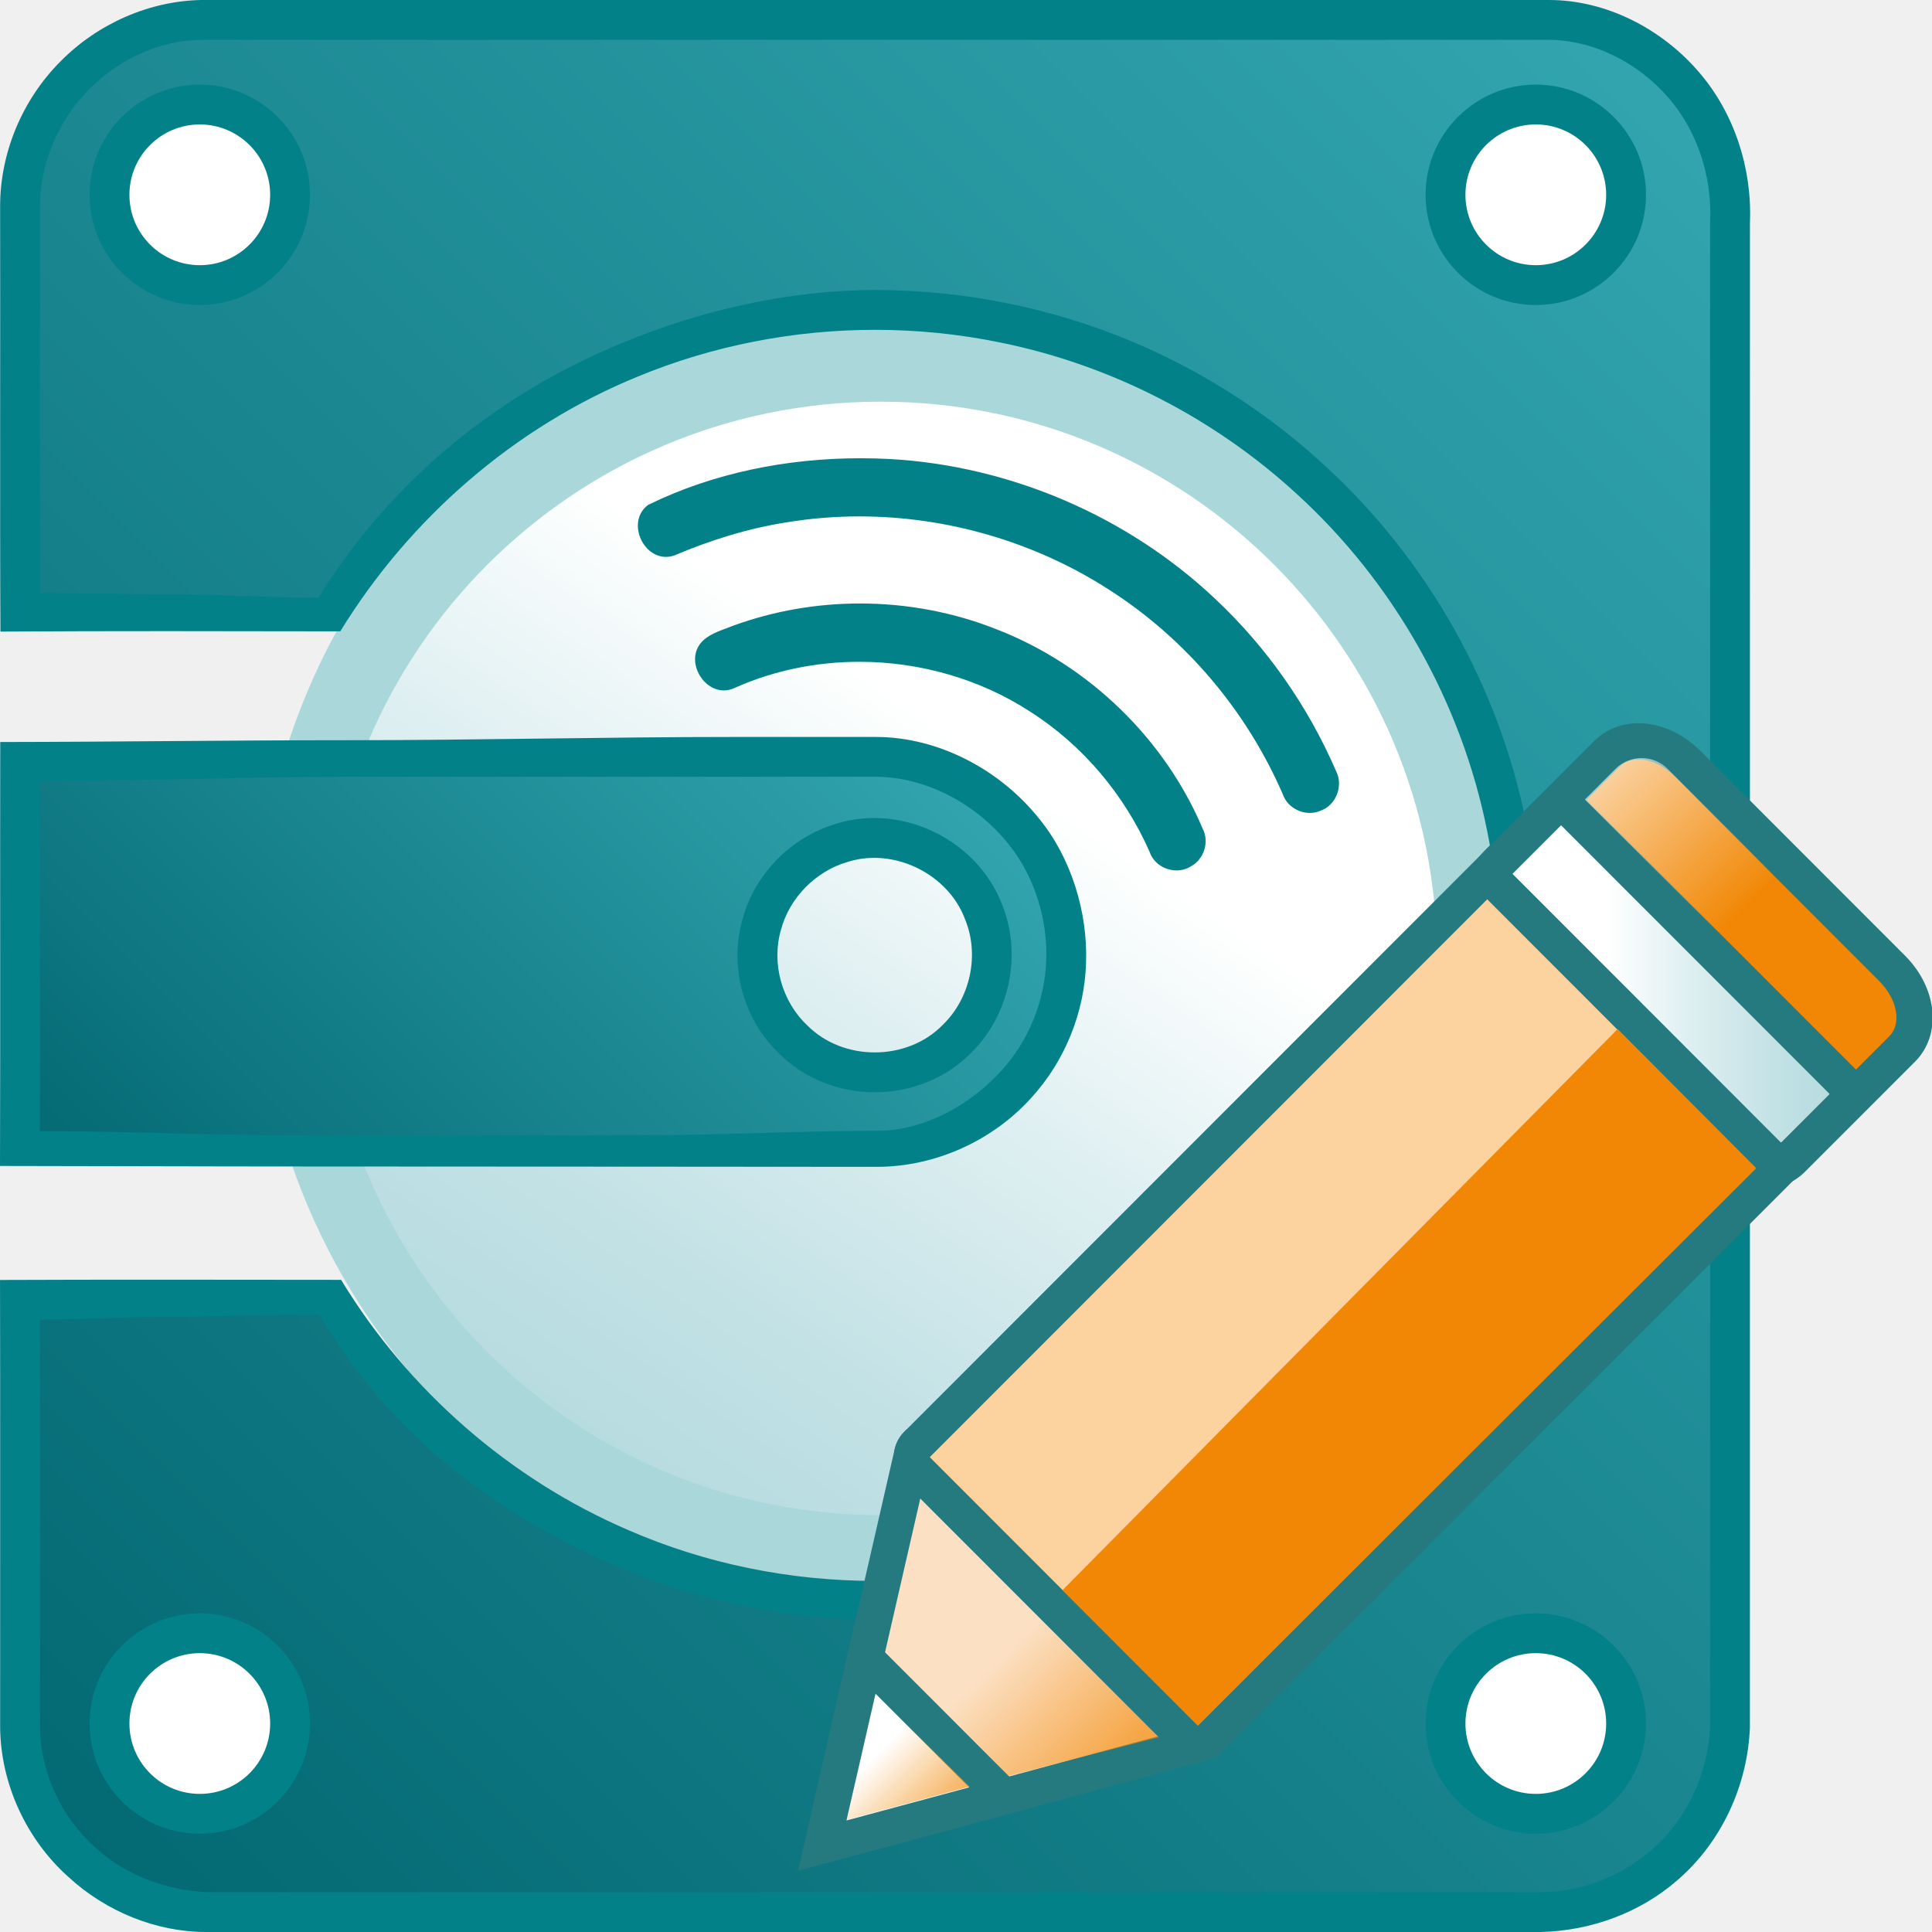
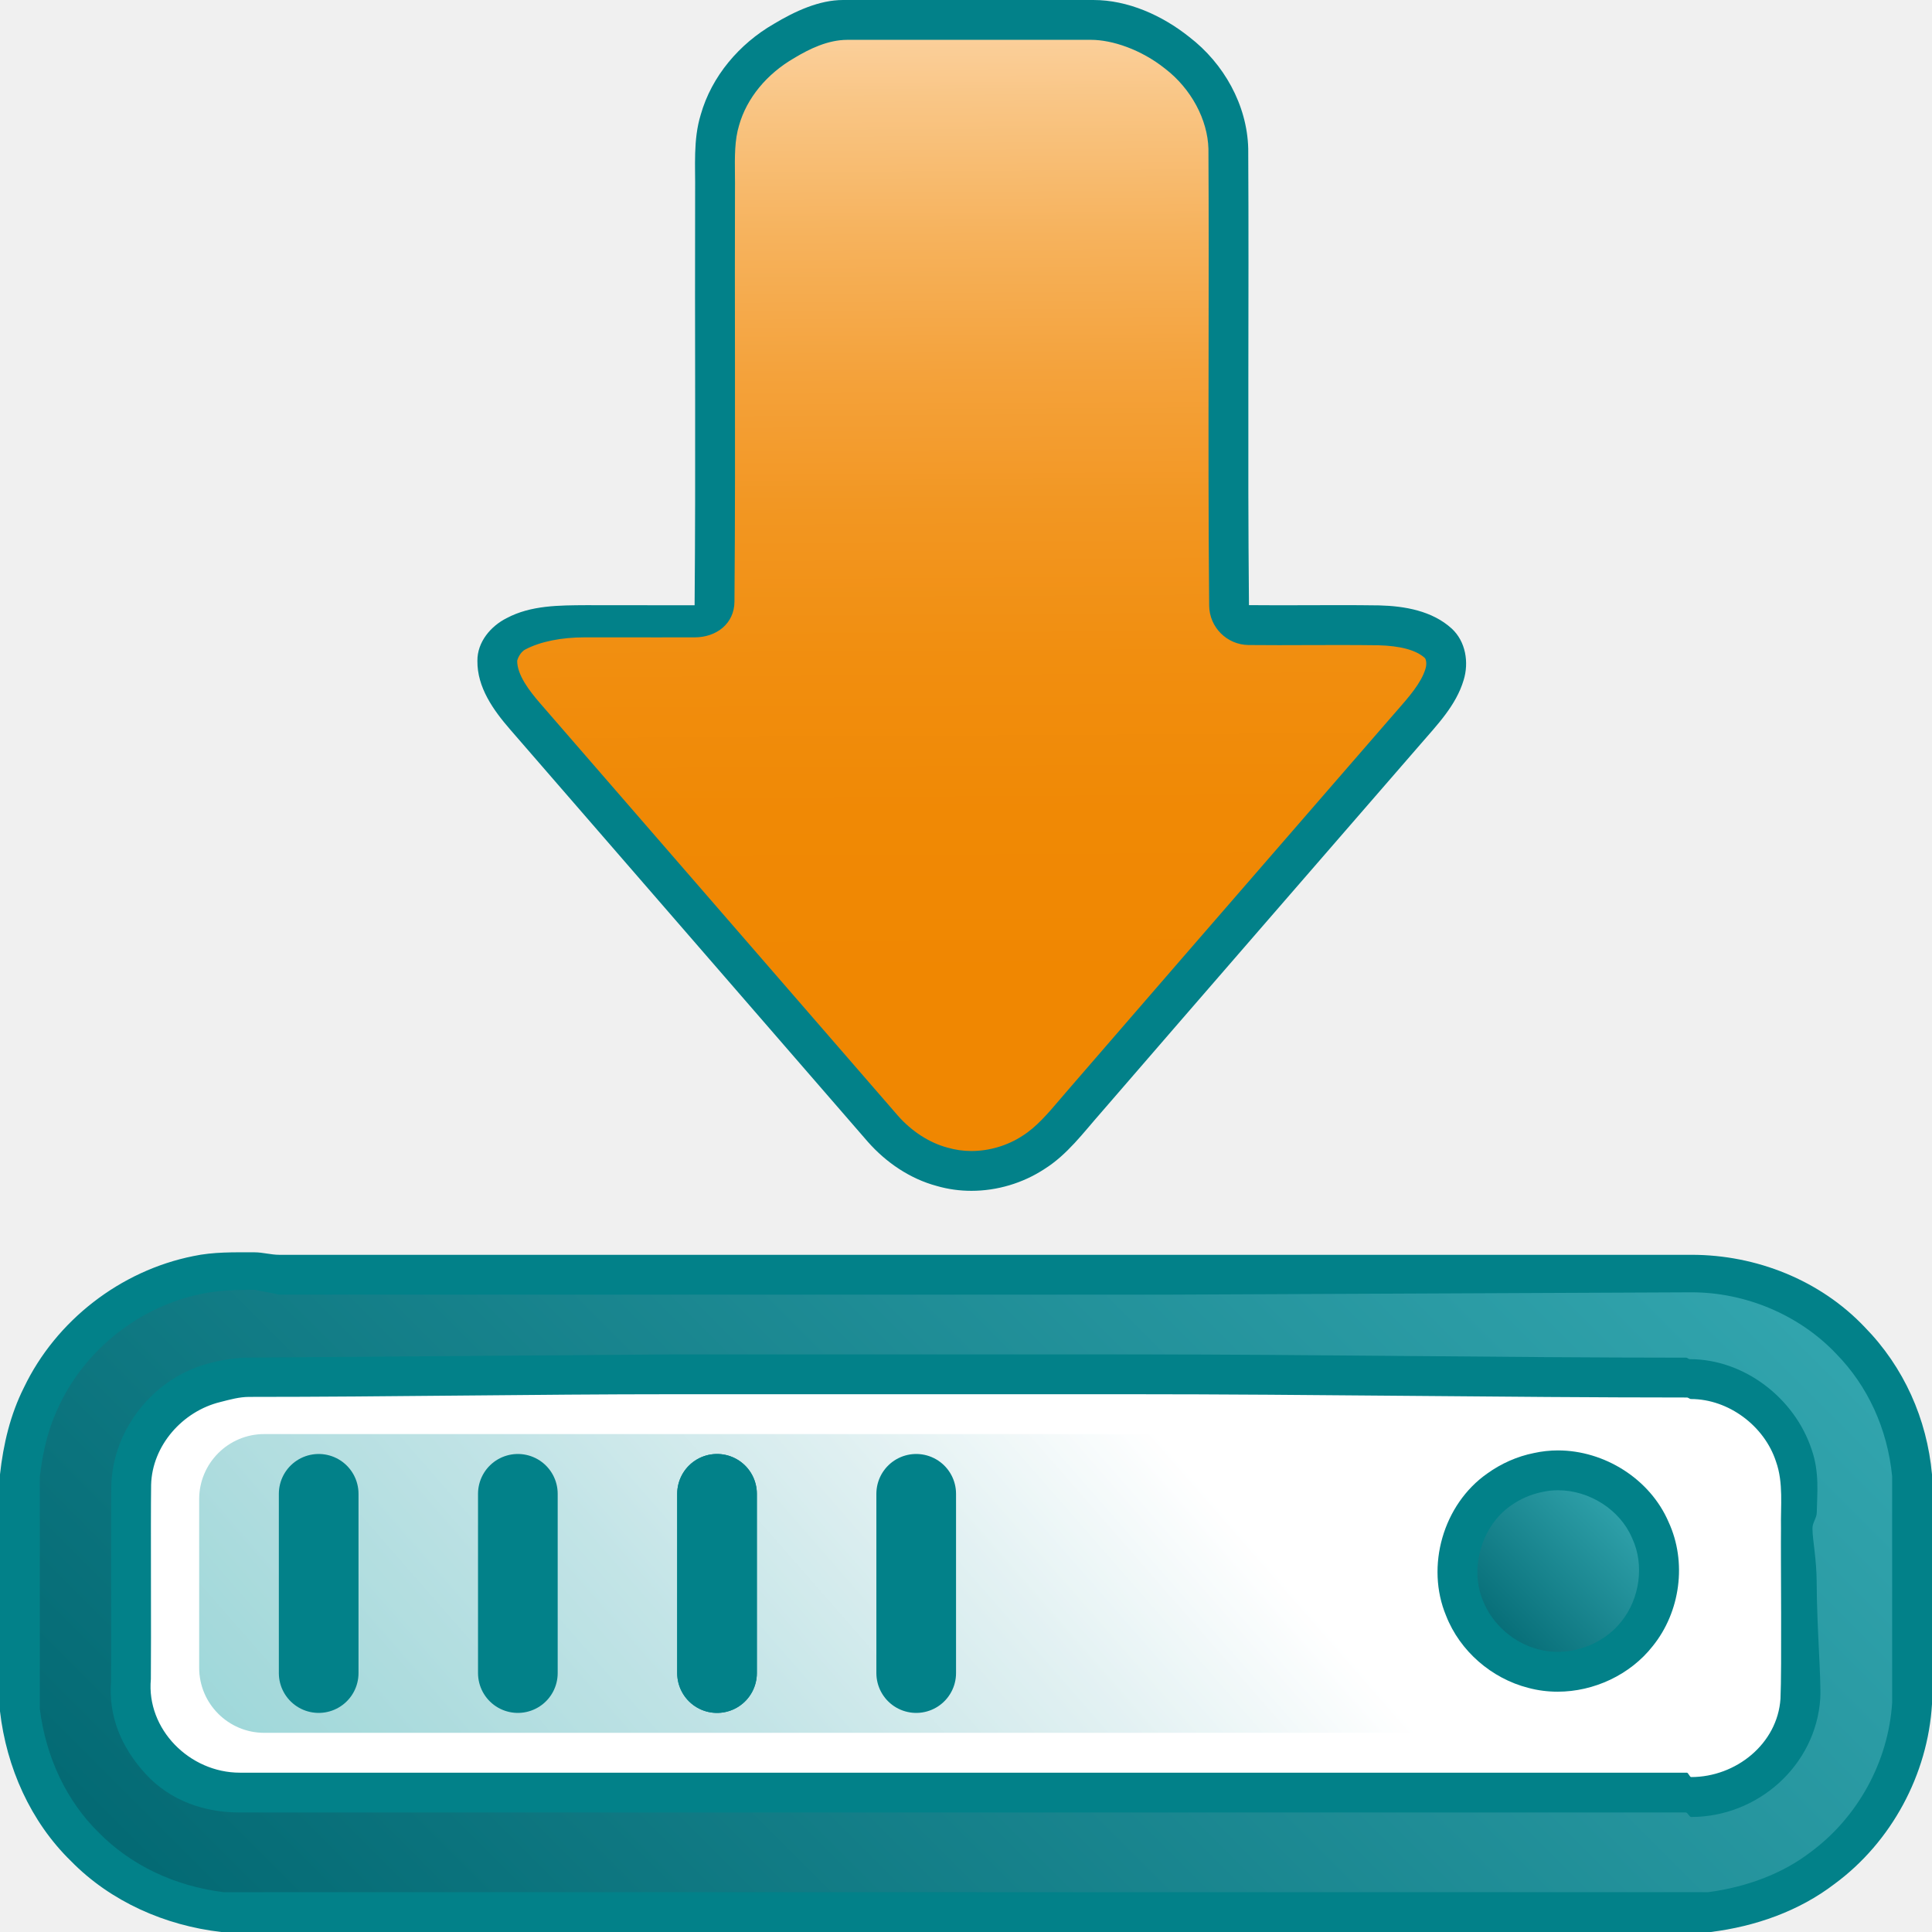
<svg xmlns="http://www.w3.org/2000/svg" version="1.1" x="0px" y="0px" viewBox="0 0 97 97" style="enable-background:new 0 0 97 97;" xml:space="preserve">
  <g id="Capa_1">
</g>
  <g id="Capa_2">
-     <g id="XMLID_8_">
-       <ellipse id="XMLID_113_" style="fill:#AAD8DA;" cx="45.967" cy="47.615" rx="33.132" ry="33.153" />
+     <path id="XMLID_2_" style="fill:#FFFFFF;" d="M93,86.333C93,90.015,90.015,93,86.333,93H10.667C6.985,93,4,90.015,4,86.333V72.667   C4,68.985,6.985,66,10.667,66h75.667C90.015,66,93,68.985,93,72.667V86.333z" />
+     <linearGradient id="XMLID_8_" gradientUnits="userSpaceOnUse" x1="57.612" y1="71.533" x2="-67.403" y2="180.839">
+       <stop offset="0" style="stop-color:#FFFFFF" />
+       <stop offset="0.064" style="stop-color:#D4EAEC" />
+       <stop offset="0.151" style="stop-color:#A1D5D9" />
+       <stop offset="0.243" style="stop-color:#78C6C9" />
+       <stop offset="0.337" style="stop-color:#4DBBBE" />
+       <stop offset="0.435" style="stop-color:#27B4B7" />
+       <stop offset="0.54" style="stop-color:#00B0B5" />
+       <stop offset="0.781" style="stop-color:#00AFB3" />
+     </linearGradient>
+     <path id="XMLID_26_" style="opacity:0.65;fill:url(#XMLID_8_);" d="M87,83.731C87,85.536,85.536,87,83.731,87H13.269   C11.464,87,10,85.536,10,83.731v-8.462C10,73.464,11.464,72,13.269,72h70.462C85.536,72,87,73.464,87,75.269V83.731z" />
+     <g id="XMLID_24_">
+       <linearGradient id="XMLID_9_" gradientUnits="userSpaceOnUse" x1="48.585" y1="1.397" x2="48.894" y2="49.377">
+         <stop offset="0" style="stop-color:#FBD19E" />
+         <stop offset="0.08" style="stop-color:#F9C584" />
+         <stop offset="0.219" style="stop-color:#F6B25C" />
+         <stop offset="0.362" style="stop-color:#F4A23B" />
+         <stop offset="0.509" style="stop-color:#F29621" />
+         <stop offset="0.661" style="stop-color:#F18E0F" />
+         <stop offset="0.82" style="stop-color:#F08905" />
+         <stop offset="1" style="stop-color:#F08701" />
+       </linearGradient>
+       <path id="XMLID_28_" style="fill:url(#XMLID_9_);" d="M48.771,58.789c-0.503,0-0.995-0.069-1.462-0.205    c-1.117-0.303-2.141-0.962-2.981-1.912L26.363,35.963c-0.695-0.803-1.405-1.761-1.393-2.772c-0.005-0.56,0.459-1.034,0.921-1.265    c0.99-0.525,2.231-0.533,3.432-0.542l5.552,0.005c0.549,0,0.995-0.442,1-0.992c0.035-4.174,0.03-8.349,0.024-12.523    c-0.003-2.737-0.007-5.474,0.001-8.21c0.004-0.281,0.001-0.575-0.002-0.87c-0.01-0.978-0.02-1.901,0.239-2.74    c0.46-1.628,1.629-3.074,3.214-3.987c0.92-0.553,1.982-0.824,3.085-1.067h12.402c1.681,0.194,3.149,0.762,4.252,1.643    c1.576,1.21,2.535,3.016,2.58,4.844c0.018,3.34,0.014,6.7,0.009,10.06c-0.007,4.21-0.013,8.564,0.028,12.848    c0.005,0.544,0.445,0.985,0.99,0.99c0.501,0.005,1.002,0.007,1.503,0.007l3.051-0.007c0.661,0,1.323,0.003,1.985,0.013    c1.372,0.036,2.35,0.331,2.976,0.902c0.429,0.394,0.469,1.064,0.318,1.553c-0.275,0.927-0.957,1.705-1.679,2.528l-5.206,5.998    c-3.712,4.278-7.424,8.555-11.128,12.838c-0.171,0.194-0.346,0.399-0.521,0.605c-0.668,0.787-1.299,1.53-2.09,2.026    C50.976,58.458,49.867,58.789,48.771,58.789z" />
+       <path id="XMLID_20_" style="fill:#028189;" d="M54.78,2c1.05,0,2.507,0.481,3.717,1.448c1.304,1.001,2.137,2.558,2.175,4.024    c0.018,3.343,0.013,6.745,0.008,10.036c-0.006,4.225-0.012,8.594,0.029,12.896c0.01,1.089,0.891,1.97,1.98,1.981    c0.503,0.005,1.007,0.007,1.51,0.007c0.51,0,1.02-0.002,1.53-0.004c0.505-0.002,1.011-0.003,1.516-0.003    c0.659,0,1.318,0.003,1.956,0.012c1.116,0.029,1.903,0.245,2.332,0.636c0.065,0.06,0.114,0.294,0.036,0.544    c-0.21,0.706-0.821,1.404-1.468,2.142l-0.316,0.362l-4.909,5.658c-3.708,4.272-7.416,8.545-11.102,12.809    c-0.181,0.205-0.359,0.415-0.538,0.625c-0.617,0.727-1.201,1.413-1.895,1.849c-0.754,0.495-1.667,0.767-2.57,0.767    c-0.409,0-0.807-0.056-1.221-0.176c-0.894-0.242-1.773-0.811-2.461-1.589c-3.365-3.881-6.731-7.76-10.098-11.64l-7.874-9.075    c-0.54-0.623-1.158-1.425-1.15-2.141c0.011-0.054,0.134-0.423,0.414-0.563C27.134,32.207,28.201,32,29.331,32h0.085l3.639,0.001    L34.873,32c0.001,0,0.001,0,0.002,0c1.098,0,1.991-0.69,2-1.788c0.035-4.182,0.03-8.333,0.025-12.441    c-0.003-2.734-0.007-5.419,0.001-8.13c0.004-0.301,0.001-0.579-0.002-0.882c-0.009-0.897-0.018-1.733,0.208-2.467    c0.383-1.357,1.384-2.58,2.775-3.382C40.633,2.458,41.566,2,42.546,2H55 M54.895,0H42.327c-1.199,0-2.414,0.563-3.476,1.201    c-1.729,0.997-3.123,2.625-3.67,4.559C34.793,7.024,34.919,8.36,34.9,9.661c-0.02,6.909,0.033,13.82-0.026,20.728    c-1.818-0.002-3.637-0.002-5.455-0.005c-1.341,0.009-2.76,0.002-3.975,0.647c-0.81,0.405-1.484,1.207-1.475,2.147    c-0.016,1.333,0.802,2.476,1.637,3.44c5.991,6.907,11.983,13.809,17.972,20.716c0.916,1.035,2.107,1.847,3.45,2.209    c0.567,0.165,1.155,0.245,1.743,0.245c1.292,0,2.585-0.385,3.667-1.095c1.148-0.72,1.955-1.825,2.836-2.824    c5.331-6.167,10.68-12.319,16.022-18.479c0.85-0.986,1.809-1.967,2.189-3.245c0.274-0.888,0.104-1.94-0.599-2.587    c-0.976-0.89-2.357-1.13-3.635-1.163c-0.669-0.01-1.338-0.013-2.007-0.013c-1.016,0-2.031,0.007-3.047,0.007    c-0.497,0-0.994-0.002-1.49-0.007c-0.073-7.64,0.004-15.283-0.037-22.923c-0.055-2.193-1.23-4.275-2.957-5.6    C58.344,0.766,56.624,0,54.895,0L54.895,0z" />
    </g>
-     <g id="XMLID_54_">
-       <g id="XMLID_3_">
-         <linearGradient id="XMLID_22_" gradientUnits="userSpaceOnUse" x1="-35.524" y1="77.687" x2="3.996" y2="38.167" gradientTransform="matrix(0.9827 -0.1851 0.1851 0.9827 48.9888 -11.7261)">
-           <stop offset="0" style="stop-color:#B7DCE0" />
-           <stop offset="0.161" style="stop-color:#C2E1E5" />
-           <stop offset="0.442" style="stop-color:#DEEFF1" />
-           <stop offset="0.704" style="stop-color:#FFFFFF" />
-         </linearGradient>
-         <ellipse id="XMLID_114_" style="fill:url(#XMLID_22_);" cx="44.218" cy="48.118" rx="27.933" ry="27.951" />
-       </g>
-     </g>
-     <g id="XMLID_9_">
-       <g id="XMLID_7_">
-         <linearGradient id="XMLID_23_" gradientUnits="userSpaceOnUse" x1="1.508" y1="90.918" x2="86.365" y2="6.061">
+     <g id="XMLID_41_">
+       <g id="XMLID_55_">
+         <linearGradient id="XMLID_10_" gradientUnits="userSpaceOnUse" x1="19.962" y1="108.425" x2="77.044" y2="51.342">
          <stop offset="0" style="stop-color:#036973" />
          <stop offset="1" style="stop-color:#32A5AE" />
        </linearGradient>
-         <path id="XMLID_75_" style="fill:url(#XMLID_23_);" d="M10.355,95.999c-2.33-0.093-4.62-1.002-6.239-2.494     C2.188,91.786,1,89.253,1,86.718v-7.846c0-4.734,0.008-9.932,0-13.613c2.286-0.007,4.574-0.01,6.86-0.01l8.707,0.007     c3.479,5.513,8.644,9.936,14.6,12.49c3.946,1.717,8.363,2.626,12.765,2.626c2.333,0,4.662-0.251,6.92-0.746     c5.189-1.125,10.075-3.563,14.126-7.049c4.351-3.72,7.642-8.539,9.513-13.933c1.92-5.483,2.32-11.405,1.156-17.122     c-1.328-6.654-4.816-12.842-9.82-17.421c-4.327-3.993-9.649-6.72-15.389-7.883c-2.12-0.438-4.307-0.66-6.498-0.66     c-4.214,0-8.47,0.838-12.306,2.424c-6.122,2.504-11.467,7.008-15.104,12.714c0,0-5.625-0.01-8.158-0.01     c-2.453,0-4.904,0.004-7.356,0.017c-0.013-3.286-0.011-7.582-0.009-11.68c0.002-3.19,0.003-6.261-0.002-8.643     C0.999,7.933,2.001,5.527,3.755,3.78C5.47,2.043,7.807,1.032,10.171,1l67.602,0.002c2.524,0.057,5.064,1.282,6.772,3.279     c1.577,1.83,2.491,4.329,2.385,6.859C86.927,22.755,87,36.805,87,50.743v35.992c0,2.62-1.399,5.211-3.349,6.893     C82,95.081,79.662,96,77.355,96H32.697L10.355,95.999z" />
-         <path id="XMLID_70_" style="fill:#028189;" d="M10,2h25.154h13.608H62.37h15.359c2.267,0,4.531,1.146,6.063,2.936     c1.411,1.637,2.165,3.883,2.07,6.162c-0.001,0.028-0.002,0.056-0.002,0.084c-0.002,11.08-0.001,24.429-0.001,37.778     c0,13.332,0.001,26.664-0.001,37.736c-0.102,2.373-1.195,4.68-2.945,6.188C81.441,94.177,79.407,95,77.38,95H55.038H32.697     l-22.3-0.001c-2.122-0.092-4.161-0.904-5.624-2.251c-1.709-1.524-2.743-3.781-2.765-6.021c-0.001-2.123-0.001-4.921,0-7.899     c0.001-4.308,0.003-8.995-0.002-12.571c1.99-0.005,3.981-0.134,5.971-0.134c2.423,0,4.845-0.122,7.268-0.122h0.777     c3.58,6,8.78,9.976,14.741,12.534c4.076,1.773,8.63,2.775,13.169,2.775c2.405,0,4.805-0.227,7.129-0.736     c5.353-1.161,10.39-3.658,14.564-7.249c4.487-3.836,7.879-8.796,9.808-14.354c1.98-5.655,2.393-11.756,1.195-17.643     c-1.37-6.864-4.966-13.242-10.121-17.959c-4.465-4.119-9.953-6.93-15.864-8.128c-2.19-0.452-4.445-0.68-6.703-0.68     c-4.345,0-8.732,1.017-12.681,2.649C25.111,19.724,19.726,24,15.988,30h-0.17c-2.483,0-4.967-0.161-7.45-0.161     c-2.119,0-4.237-0.073-6.355-0.063c-0.009-3.129-0.007-7.013-0.005-10.754c0.002-3.177,0.003-6.251-0.002-8.625     C2,8.246,2.917,6.035,4.473,4.487C5.996,2.944,8.072,2,10.172,2 M10.158-0.001C7.507,0.035,4.908,1.189,3.05,3.071     C1.129,4.984-0.002,7.67,0.006,10.383C0.02,16.147-0.01,25.946,0.022,31.71c2.782-0.018,5.564-0.023,8.347-0.023     c2.905,0,5.81,0.006,8.715,0.011c3.486-5.683,8.756-10.263,14.932-12.79c3.771-1.559,7.847-2.348,11.924-2.348     c2.114,0,4.228,0.212,6.299,0.64c5.543,1.124,10.754,3.804,14.912,7.641c4.844,4.433,8.229,10.437,9.515,16.882     c1.119,5.499,0.734,11.297-1.121,16.595c-1.809,5.212-5.03,9.92-9.22,13.503c-3.907,3.361-8.654,5.738-13.688,6.83     c-2.201,0.482-4.453,0.722-6.705,0.722c-4.24,0-8.48-0.851-12.371-2.545c-5.959-2.557-11.071-7.024-14.436-12.571     c-3.05-0.003-6.099-0.008-9.149-0.008c-2.658,0-5.317,0.003-7.975,0.014c0.016,5.808,0.002,16.659,0.006,22.465     c0.028,2.84,1.318,5.627,3.434,7.513C5.313,95.966,7.828,97,10.355,97c7.448,0,14.894,0,22.342,0     c14.894,0,29.79-0.001,44.683-0.001c2.489-0.062,4.974-0.962,6.853-2.615c2.202-1.898,3.512-4.752,3.624-7.649     c0.004-22.159-0.002-53.395,0.002-75.554c0.114-2.713-0.774-5.488-2.553-7.552C83.441,1.45,80.649,0,77.773,0     C72.638,0,67.505,0,62.37,0c-9.072,0-18.143,0-27.215,0C26.824,0,18.489,0.001,10.158-0.001L10.158-0.001z" />
-       </g>
-       <g id="XMLID_10_">
-         <g id="XMLID_11_">
-           <linearGradient id="XMLID_24_" gradientUnits="userSpaceOnUse" x1="7.871" y1="64.449" x2="41.035" y2="31.285">
-             <stop offset="0" style="stop-color:#036973" />
-             <stop offset="1" style="stop-color:#32A5AE" />
-           </linearGradient>
-           <path id="XMLID_129_" style="fill:url(#XMLID_24_);" d="M1.003,57.581c0.009-3.537,0.007-7.075,0.006-10.612      c-0.001-2.877-0.003-5.921,0.001-8.798C6.478,38.166,26.921,38,26.921,38s16.95,0,16.951,0c2.92,0,5.759,1.525,7.509,3.714      c1.452,1.766,2.232,4.189,2.148,6.514c-0.069,2.239-0.969,4.505-2.469,6.152c-1.767,1.975-4.382,3.176-7.002,3.188      C44.058,57.567,5.712,57.585,1.003,57.581z M43.89,42.07c-0.566,0-1.12,0.085-1.647,0.254c-1.912,0.558-3.493,2.176-4.003,4.115      c-0.577,1.995,0.064,4.32,1.601,5.764c1.012,1.029,2.509,1.636,4.079,1.636h0c1.595,0,3.107-0.622,4.151-1.707      c1.639-1.592,2.188-4.211,1.311-6.345C48.581,43.613,46.317,42.07,43.89,42.07z" />
-           <path id="XMLID_124_" style="fill:#028189;" d="M17,39h10.168h9.799h6.923h0.08c2.524,0,5.065,1.381,6.647,3.36      c1.29,1.569,1.987,3.748,1.911,5.843c-0.061,1.999-0.866,4.031-2.22,5.517c-1.575,1.76-3.914,3.045-6.248,3.055      C40.07,56.772,36.076,57,32.085,57h-8.48h-8.479c-4.374,0-8.747-0.208-13.121-0.211c0.006-3.212,0.005-6.528,0.003-9.74      c-0.001-2.537-0.002-5.29,0-7.827C7.129,39.218,12.249,39,17.369,39 M41.963,41.364c-2.256,0.668-4.095,2.558-4.678,4.774      c-0.693,2.393,0.03,5.045,1.842,6.767c1.225,1.229,2.97,1.934,4.792,1.934c1.854,0,3.619-0.725,4.849-1.99      c1.921-1.887,2.557-4.923,1.552-7.409c-0.967-2.575-3.606-4.369-6.431-4.369C43.229,41.071,42.581,41.169,41.963,41.364       M17.369,37.164c-5.786,0-11.572,0.084-17.357,0.09C-0.002,44.334,0.022,51.457,0,58.539c5.042,0.005,10.084,0.027,15.126,0.027      c5.654,0,11.306,0.009,16.959,0.009c3.991,0,7.983,0.006,11.974,0.009c2.918-0.012,5.796-1.317,7.74-3.49      c1.669-1.832,2.653-4.27,2.728-6.747c0.092-2.545-0.746-5.286-2.365-7.256C50.203,38.638,47.105,37,43.97,37      c-0.033,0-0.067,0-0.101,0c-2.301,0-4.601,0-6.902,0C30.435,37,23.902,37.164,17.369,37.164L17.369,37.164z M43.919,52.839      c-1.249,0-2.499-0.455-3.394-1.365c-1.268-1.192-1.803-3.106-1.318-4.78c0.425-1.615,1.741-2.95,3.341-3.417      c0.438-0.14,0.891-0.206,1.342-0.206c1.949,0,3.881,1.234,4.567,3.096c0.728,1.77,0.263,3.94-1.107,5.271      C46.452,52.372,45.186,52.839,43.919,52.839L43.919,52.839z" />
-         </g>
+         <path id="XMLID_54_" style="fill:url(#XMLID_10_);" d="M11.167,96c-2.698-0.321-5.141-1.477-6.886-3.257     C2.48,90.988,1.322,88.552,1,85.861v-11.78c0.178-1.579,0.537-2.889,1.097-4.001c1.483-3.097,4.47-5.426,7.804-6.094     c0.892-0.191,1.794-0.23,2.879-0.23l1.237,0.006l70.867,0.002c2.995,0,5.975,1.285,8.014,3.437     c1.766,1.802,2.865,4.254,3.107,6.916L96,85.556c-0.192,3.2-1.868,6.297-4.48,8.223c-1.535,1.176-3.497,1.939-5.691,2.222H11.167     z M84.906,90.226c2.792,0,5.304-2.218,5.485-4.973c0.048-1.025,0.037-3.662,0.029-5.824c-0.005-1.169-0.009-2.165-0.003-2.695     c-0.006-0.293,0-0.543,0.005-0.808c0.017-0.88,0.035-1.87-0.313-2.847c-0.704-2.17-2.9-3.761-5.213-3.761     c-0.086,0-0.171,0.004-0.257,0.008l-72.135-0.003c-0.51,0-1.088,0-1.688,0.154c-2.382,0.581-4.166,2.748-4.23,5.151     c-0.014,1.046-0.012,3.186-0.009,5.269c0.002,1.87,0.005,3.693-0.005,4.619c-0.132,1.4,0.402,2.702,1.471,3.873     C9.107,89.552,10.564,90,12.043,90h72.625C84.748,90,84.827,90.226,84.906,90.226z" />
+         <path id="XMLID_49_" style="fill:#028189;" d="M12.78,64.756l0.642,0.122L14.017,65h16.148h14.259h14.259l26.245-0.117     c2.681,0,5.388,1.109,7.265,3.09c1.574,1.607,2.569,3.748,2.806,6.147v11.374c-0.192,2.947-1.713,5.74-4.104,7.502     c-1.366,1.047-3.139,1.738-5.134,2.005H11.228c-2.45-0.304-4.66-1.352-6.265-2.989C3.354,90.444,2.305,88.242,2,85.801V74.138     c0.167-1.434,0.491-2.616,1.007-3.643c1.341-2.802,4.058-4.92,7.117-5.534C10.916,64.791,11.758,64.756,12.78,64.756      M84.645,68.165C75.335,68.162,66.02,68,56.709,68H45.286H33.864l-21.358,0.161c-0.542,0-1.216,0.081-1.913,0.261     c-2.823,0.687-4.928,3.292-5.005,6.165c-0.014,1.047-0.011,3.223-0.009,5.309c0.002,1.811,0.005,3.587-0.004,4.527     c-0.133,1.732,0.495,3.28,1.731,4.634C8.557,90.428,10.284,91,12.043,91h0.076h24.191h24.191h24.143     c0.087,0,0.175,0.225,0.262,0.225c3.356,0,6.263-2.589,6.484-5.946c0.048-1.028-0.171-3.554-0.18-5.832     C91.207,78.276,91,77.303,91,76.772c0-0.021,0-0.042,0-0.063c0-0.249,0.209-0.501,0.214-0.753     c0.018-0.957,0.143-2.042-0.257-3.179c-0.852-2.584-3.387-4.537-6.111-4.537C84.762,68.24,84.73,68.161,84.645,68.165      M12.78,62.875c-1.032,0-2.064-0.027-3.076,0.19c-3.658,0.733-6.892,3.236-8.501,6.596C0.515,71.029,0.167,72.509,0,74.025V85.92     c0.324,2.808,1.527,5.535,3.567,7.523C5.56,95.477,8.294,96.677,11.11,97H85.89c2.232-0.278,4.426-1.041,6.222-2.417     c2.855-2.103,4.678-5.494,4.888-9.027V74.025c-0.254-2.786-1.41-5.385-3.378-7.394C91.391,64.276,88.181,63,84.929,63     c-0.015,0-0.031,0-0.046,0c-8.734,0-17.465,0-26.199,0c-9.506,0-19.013,0-28.518,0c-5.382,0-10.766,0-16.148,0     C13.606,63,13.193,62.875,12.78,62.875L12.78,62.875z M84.691,70.165c0.069-0.004,0.138,0.076,0.207,0.076     c1.885,0,3.689,1.349,4.27,3.141c0.381,1.068,0.227,2.237,0.25,3.348c-0.017,1.516,0.045,7.043-0.025,8.557     c-0.149,2.259-2.231,3.934-4.486,3.934c-0.071,0-0.143-0.22-0.214-0.22c-8.065,0-16.127,0-24.191,0c-16.127,0-32.256,0-48.383,0     c-0.026,0-0.051,0-0.076,0c-2.527,0-4.699-2.185-4.469-4.694c0.021-1.956-0.013-7.804,0.013-9.762     c0.053-1.967,1.576-3.691,3.478-4.154c0.47-0.121,0.959-0.257,1.44-0.257C19.625,70.134,26.744,70,33.864,70     c7.616,0,15.229,0,22.845,0C66.035,70,75.365,70.162,84.691,70.165L84.691,70.165z" />
      </g>
    </g>
-     <g id="XMLID_31_">
-       <g id="XMLID_66_">
-         <path id="XMLID_83_" style="fill:#F18704;" d="M88.417,58.805c-0.854,0-1.75-0.407-2.46-1.118l-10.288-10.29     c-1.267-1.274-1.486-3.042-0.501-4.028l5.527-5.532c0.397-0.397,0.954-0.616,1.566-0.616c0.854,0,1.752,0.408,2.462,1.118     L95.01,48.629c1.266,1.271,1.484,3.041,0.5,4.028l-5.527,5.53C89.586,58.585,89.029,58.805,88.417,58.805z" />
-         <path id="XMLID_53_" style="fill:#257A80;" d="M82.261,38.13c0.585,0,1.265,0.297,1.819,0.851l10.286,10.292     c0.895,0.898,1.118,2.123,0.5,2.743l-5.527,5.53c-0.236,0.237-0.561,0.351-0.922,0.351c-0.584,0-1.263-0.297-1.816-0.851     L76.313,46.753c-0.895-0.899-1.119-2.124-0.501-2.742l5.527-5.532C81.575,38.243,81.9,38.13,82.261,38.13 M82.261,36.311     L82.261,36.311c-0.856,0-1.64,0.314-2.209,0.883l-5.527,5.532c-1.345,1.346-1.126,3.679,0.499,5.311l10.29,10.293     c0.877,0.879,2.009,1.384,3.102,1.384c0.856,0,1.641-0.315,2.21-0.886l5.525-5.527c1.346-1.349,1.127-3.682-0.498-5.312     L85.367,37.695C84.487,36.815,83.355,36.311,82.261,36.311L82.261,36.311z" />
-       </g>
-       <g id="XMLID_61_">
-         <path id="XMLID_50_" style="fill:#FCE0C3;" d="M42.5,92.302c-0.23,0-0.456-0.089-0.626-0.253     c-0.229-0.22-0.325-0.543-0.254-0.853l4.181-18.239c0.074-0.32,0.315-0.575,0.631-0.666c0.083-0.023,0.166-0.035,0.25-0.035     c0.236,0,0.467,0.093,0.639,0.265l13.46,13.471c0.228,0.229,0.317,0.561,0.233,0.872c-0.083,0.311-0.325,0.555-0.637,0.639     l-17.641,4.769C42.658,92.291,42.579,92.302,42.5,92.302z" />
-         <path id="XMLID_45_" style="fill:#257A80;" d="M46.681,73.159L60.142,86.63L42.5,91.399L46.681,73.159 M46.681,71.353     c-0.166,0-0.334,0.023-0.499,0.07c-0.632,0.182-1.115,0.692-1.262,1.332l-4.181,18.24c-0.142,0.618,0.051,1.265,0.508,1.705     c0.341,0.328,0.791,0.505,1.252,0.505c0.157,0,0.316-0.021,0.471-0.063l17.642-4.769c0.622-0.168,1.107-0.655,1.274-1.278     c0.166-0.623-0.012-1.287-0.467-1.742L47.959,71.882C47.615,71.538,47.153,71.353,46.681,71.353L46.681,71.353z" />
-       </g>
-       <linearGradient id="XMLID_25_" gradientUnits="userSpaceOnUse" x1="56.359" y1="90.168" x2="49.901" y2="83.571">
-         <stop offset="0.168" style="stop-color:#F18704;stop-opacity:0.65" />
-         <stop offset="1" style="stop-color:#F18704;stop-opacity:0" />
+     <g id="XMLID_21_">
+       <linearGradient id="XMLID_11_" gradientUnits="userSpaceOnUse" x1="74.657" y1="82.449" x2="81.806" y2="75.301">
+         <stop offset="0" style="stop-color:#036973" />
+         <stop offset="1" style="stop-color:#32A5AE" />
      </linearGradient>
-       <polygon id="XMLID_18_" style="fill:url(#XMLID_25_);" points="52.192,81.113 47.346,85.779 50.636,89.16 58.205,87.215   " />
-       <g id="XMLID_52_">
-         <polygon id="XMLID_51_" style="fill:#FFFFFF;" points="43.443,83.241 50.4,90.2 41.284,92.662    " />
-         <path id="XMLID_42_" style="fill:#257A80;" d="M43.958,85.035l4.7,4.701L42.5,91.399L43.958,85.035 M42.927,81.449l-0.729,3.182     l-1.458,6.364l-0.672,2.931l2.903-0.784l6.159-1.663l3.013-0.814l-2.207-2.207l-4.7-4.701L42.927,81.449L42.927,81.449z" />
-       </g>
-       <g id="XMLID_49_">
-         <path id="XMLID_67_" style="fill:#FCD29F;" d="M60.142,87.533c-0.239,0-0.47-0.096-0.639-0.265l-13.46-13.471     c-0.353-0.353-0.353-0.925,0-1.277l29.265-29.284c0.169-0.169,0.399-0.265,0.639-0.265s0.47,0.095,0.639,0.265l13.462,13.47     c0.353,0.353,0.353,0.925,0,1.277L60.78,87.269C60.611,87.438,60.381,87.533,60.142,87.533L60.142,87.533z" />
-         <path id="XMLID_63_" style="fill:#257A80;" d="M75.946,43.875l13.462,13.47L60.142,86.63L46.681,73.159L75.946,43.875      M75.946,42.068L75.946,42.068c-0.479,0-0.939,0.19-1.278,0.529L45.403,71.882c-0.705,0.705-0.705,1.848,0,2.553l13.461,13.471     c0.339,0.339,0.798,0.529,1.278,0.529c0.479,0,0.939-0.19,1.278-0.529l29.266-29.285c0.705-0.705,0.705-1.848,0-2.553     l-13.462-13.47C76.885,42.259,76.425,42.068,75.946,42.068L75.946,42.068z" />
-       </g>
-       <g id="XMLID_48_">
-         <path id="XMLID_105_" style="fill:#F0F1F1;" d="M89.42,58.261c-0.24,0-0.47-0.095-0.639-0.265L75.308,44.513     c-0.353-0.353-0.353-0.924-0.001-1.277l2.429-2.432c0.17-0.169,0.399-0.265,0.64-0.265c0.239,0,0.47,0.095,0.639,0.265     L92.49,54.286c0.353,0.353,0.353,0.925,0,1.277l-2.432,2.433C89.89,58.166,89.659,58.261,89.42,58.261L89.42,58.261z" />
-         <path id="XMLID_68_" style="fill:#257A80;" d="M78.375,41.443l13.476,13.482l-2.431,2.432L75.946,43.874L78.375,41.443      M78.375,39.636L78.375,39.636c-0.48,0-0.939,0.191-1.278,0.53l-2.429,2.431c-0.705,0.706-0.705,1.849,0,2.554l13.474,13.482     c0.339,0.339,0.799,0.53,1.278,0.53c0.479,0,0.939-0.19,1.278-0.529l2.431-2.432c0.705-0.706,0.705-1.849,0-2.555L79.653,40.166     C79.314,39.827,78.855,39.636,78.375,39.636L78.375,39.636z" />
-       </g>
-       <g id="XMLID_17_">
-         <linearGradient id="XMLID_29_" gradientUnits="userSpaceOnUse" x1="75.946" y1="49.4" x2="91.852" y2="49.4" gradientTransform="matrix(-1 -2.387182e-04 2.402762e-04 -1 167.7836 98.8201)">
-           <stop offset="0" style="stop-color:#B7DCE0" />
-           <stop offset="0.161" style="stop-color:#C2E1E5" />
-           <stop offset="0.442" style="stop-color:#DEEFF1" />
-           <stop offset="0.704" style="stop-color:#FFFFFF" />
-         </linearGradient>
-         <polygon id="XMLID_116_" style="fill:url(#XMLID_29_);" points="78.377,41.442 91.848,54.927 89.418,57.358 75.945,43.873    " />
-       </g>
-       <g id="XMLID_35_">
-         <polygon id="XMLID_104_" style="fill:#F18704;" points="60.142,86.63 53.351,79.833 81.217,51.666 88.171,58.658    " />
-       </g>
-       <g id="XMLID_19_">
-         <linearGradient id="XMLID_34_" gradientUnits="userSpaceOnUse" x1="46.723" y1="91.654" x2="42.023" y2="86.953">
-           <stop offset="0" style="stop-color:#F18704;stop-opacity:0.65" />
-           <stop offset="0.668" style="stop-color:#F18704;stop-opacity:0" />
-         </linearGradient>
-         <polygon id="XMLID_88_" style="fill:url(#XMLID_34_);" points="43.978,84.997 42.52,91.361 48.679,89.698    " />
-       </g>
+       <path id="XMLID_32_" style="fill:url(#XMLID_11_);" d="M78.203,83.936c-0.415,0-0.821-0.053-1.209-0.157    c-1.564-0.397-2.885-1.554-3.458-3.02c-0.868-2.077-0.114-4.686,1.709-5.96c0.603-0.433,1.28-0.729,1.967-0.866    c0.343-0.076,0.675-0.112,1.009-0.112c1.972,0,3.878,1.23,4.634,2.99c0.776,1.683,0.51,3.765-0.653,5.206    C81.271,83.204,79.741,83.936,78.203,83.936z" />
+       <path id="XMLID_29_" style="fill:#028189;" d="M78.22,74.821L78.22,74.821c1.584,0,3.112,0.981,3.715,2.384    c0.007,0.017,0.015,0.033,0.022,0.05c0.601,1.299,0.381,2.999-0.553,4.156c-0.737,0.94-1.963,1.524-3.201,1.524    c-0.327,0-0.647-0.041-0.976-0.13c-1.225-0.311-2.309-1.258-2.777-2.454c-0.674-1.612-0.06-3.735,1.389-4.747    c0.477-0.343,1.02-0.581,1.614-0.7C77.7,74.849,77.958,74.821,78.22,74.821 M78.22,72.821c-0.402,0-0.805,0.043-1.203,0.131    c-0.845,0.168-1.648,0.527-2.345,1.028c-2.215,1.548-3.105,4.66-2.067,7.143c0.693,1.773,2.285,3.152,4.13,3.621    c0.481,0.129,0.975,0.191,1.469,0.191c1.825,0,3.645-0.848,4.776-2.291c1.391-1.723,1.724-4.216,0.794-6.229    C82.844,74.252,80.553,72.821,78.22,72.821L78.22,72.821z" />
    </g>
-     <g id="XMLID_1_">
-       <path id="XMLID_79_" style="fill:#028189;" d="M65.766,40.316c-0.391,0-0.761-0.246-0.88-0.585    c-1.866-4.322-5.035-8.056-8.936-10.546c-3.755-2.423-8.304-3.758-12.808-3.758c-1.241,0-2.482,0.1-3.689,0.298    c-1.874,0.289-3.774,0.848-5.804,1.707c-0.048,0.014-0.133,0.029-0.215,0.029c-0.419,0-0.734-0.374-0.85-0.72    c-0.05-0.15-0.179-0.664,0.256-0.991c2.979-1.449,6.592-2.242,10.368-2.242c0.482,0,0.964,0.013,1.444,0.038    c5.899,0.333,11.739,2.845,16.021,6.892c2.523,2.366,4.585,5.308,5.962,8.507c0.118,0.242,0.12,0.523,0.017,0.776    c-0.101,0.245-0.284,0.429-0.505,0.505C65.998,40.292,65.886,40.316,65.766,40.316z" />
-       <path id="XMLID_76_" style="fill:#028189;" d="M43.206,24.007c0.47,0,0.947,0.013,1.416,0.037    c5.785,0.326,11.51,2.788,15.711,6.758c2.473,2.319,4.493,5.203,5.843,8.339c0.007,0.016,0.014,0.031,0.021,0.046    c0.045,0.091,0.042,0.222-0.008,0.343c-0.045,0.111-0.122,0.194-0.205,0.223c-0.032,0.011-0.063,0.024-0.093,0.038    c-0.036,0.017-0.078,0.025-0.125,0.025c-0.173,0-0.36-0.115-0.408-0.25c-0.008-0.022-0.016-0.044-0.026-0.065    c-1.894-4.381-5.13-8.194-9.109-10.735c-3.836-2.476-8.481-3.839-13.079-3.839c-1.268,0-2.537,0.103-3.762,0.303    c-1.906,0.293-3.829,0.856-5.879,1.72c-0.025,0.006-0.048,0.009-0.069,0.009c-0.14,0-0.305-0.166-0.376-0.378    c-0.04-0.119-0.062-0.277,0.036-0.39C36.061,24.762,39.555,24.007,43.206,24.007 M43.206,23.007c-3.67,0-7.37,0.727-10.666,2.342    c-1.075,0.808-0.314,2.611,0.894,2.611c0.132,0,0.269-0.022,0.41-0.068c1.824-0.772,3.728-1.371,5.69-1.673    c1.194-0.196,2.402-0.292,3.609-0.292c4.414,0,8.825,1.284,12.537,3.679c3.85,2.458,6.922,6.099,8.734,10.291    c0.196,0.559,0.774,0.919,1.351,0.919c0.186,0,0.372-0.037,0.545-0.118c0.764-0.264,1.137-1.235,0.784-1.952    c-1.406-3.266-3.485-6.241-6.077-8.673c-4.401-4.159-10.295-6.687-16.339-7.027C44.188,23.02,43.698,23.007,43.206,23.007    L43.206,23.007z" />
-     </g>
-     <g id="XMLID_2_">
-       <path id="XMLID_85_" style="fill:#028189;" d="M59.073,43.201c-0.398,0-0.757-0.235-0.873-0.572    c-1.325-3.025-3.526-5.612-6.213-7.323c-2.556-1.663-5.697-2.58-8.843-2.58c-2.239,0-4.468,0.465-6.444,1.345    c-0.13,0.063-0.246,0.091-0.359,0.091c-0.352,0-0.709-0.282-0.868-0.687c-0.069-0.175-0.189-0.618,0.177-0.959    c0.247-0.228,0.602-0.358,0.978-0.497c0.128-0.047,0.256-0.095,0.381-0.146c1.951-0.711,4.033-1.076,6.172-1.076    c2.339,0,4.603,0.432,6.73,1.285c4.502,1.763,8.153,5.311,10.021,9.734c0.224,0.44,0.032,1.026-0.378,1.239    C59.39,43.158,59.235,43.201,59.073,43.201z" />
-       <path id="XMLID_69_" style="fill:#028189;" d="M43.18,31.299c2.275,0,4.477,0.42,6.551,1.251c4.309,1.688,7.95,5.225,9.739,9.463    c0.009,0.022,0.02,0.044,0.031,0.066c0.085,0.166-0.008,0.446-0.178,0.534c-0.025,0.013-0.049,0.027-0.072,0.041    c-0.06,0.038-0.13,0.046-0.177,0.046c-0.179,0-0.355-0.103-0.4-0.235c-0.009-0.026-0.019-0.051-0.03-0.075    c-1.349-3.076-3.618-5.742-6.379-7.5c-2.639-1.717-5.878-2.663-9.119-2.663c-2.309,0-4.608,0.48-6.679,1.403    c-0.047,0.023-0.087,0.034-0.125,0.034c-0.142,0-0.323-0.166-0.403-0.37c-0.104-0.265,0.014-0.374,0.048-0.407    c0.176-0.162,0.486-0.277,0.814-0.398c0.134-0.049,0.267-0.099,0.361-0.138C39.075,31.653,41.1,31.299,43.18,31.299 M43.18,30.299    c-2.163,0-4.326,0.37-6.361,1.113c-0.515,0.211-1.092,0.354-1.51,0.74c-0.951,0.886-0.106,2.512,1.032,2.512    c0.182,0,0.372-0.042,0.563-0.135c1.963-0.874,4.101-1.302,6.241-1.302c3.017,0,6.038,0.851,8.574,2.501    c2.649,1.687,4.748,4.19,6.009,7.064c0.195,0.566,0.771,0.909,1.345,0.909c0.247,0,0.494-0.063,0.71-0.2    c0.653-0.339,0.946-1.217,0.608-1.877c-1.913-4.532-5.719-8.213-10.295-10.005C47.902,30.74,45.541,30.299,43.18,30.299    L43.18,30.299z" />
-     </g>
-     <g id="XMLID_4_">
-       <g id="XMLID_12_">
-         <path id="XMLID_102_" style="fill:#FFFFFF;" d="M10.031,14.314c-2.5,0-4.533-2.034-4.533-4.533s2.033-4.533,4.533-4.533     s4.533,2.033,4.533,4.533S12.53,14.314,10.031,14.314z" />
-         <path id="XMLID_99_" style="fill:#028189;" d="M10.031,6.248c1.951,0,3.533,1.582,3.533,3.533s-1.582,3.533-3.533,3.533     s-3.533-1.582-3.533-3.533S8.08,6.248,10.031,6.248 M10.031,4.248c-3.051,0-5.533,2.482-5.533,5.533s2.482,5.533,5.533,5.533     s5.533-2.482,5.533-5.533S13.082,4.248,10.031,4.248L10.031,4.248z" />
-       </g>
-       <g id="XMLID_13_">
-         <path id="XMLID_98_" style="fill:#FFFFFF;" d="M77.108,14.314c-2.5,0-4.533-2.034-4.533-4.533s2.033-4.533,4.533-4.533     s4.533,2.033,4.533,4.533S79.608,14.314,77.108,14.314z" />
-         <path id="XMLID_95_" style="fill:#028189;" d="M77.108,6.248c1.951,0,3.533,1.582,3.533,3.533s-1.582,3.533-3.533,3.533     c-1.951,0-3.533-1.582-3.533-3.533S75.157,6.248,77.108,6.248 M77.108,4.248c-3.051,0-5.533,2.482-5.533,5.533     s2.482,5.533,5.533,5.533s5.533-2.482,5.533-5.533S80.159,4.248,77.108,4.248L77.108,4.248z" />
-       </g>
-     </g>
-     <g id="XMLID_14_">
-       <g id="XMLID_16_">
-         <path id="XMLID_94_" style="fill:#FFFFFF;" d="M10.031,91.065c-2.5,0-4.533-2.033-4.533-4.532c0-2.5,2.033-4.533,4.533-4.533     s4.533,2.033,4.533,4.533C14.564,89.032,12.53,91.065,10.031,91.065z" />
-         <path id="XMLID_89_" style="fill:#028189;" d="M10.031,83c1.951,0,3.533,1.582,3.533,3.533s-1.582,3.533-3.533,3.533     s-3.533-1.582-3.533-3.533S8.08,83,10.031,83 M10.031,81c-3.051,0-5.533,2.482-5.533,5.533s2.482,5.533,5.533,5.533     s5.533-2.482,5.533-5.533S13.082,81,10.031,81L10.031,81z" />
-       </g>
-       <g id="XMLID_15_">
-         <path id="XMLID_87_" style="fill:#FFFFFF;" d="M77.108,91.065c-2.5,0-4.533-2.033-4.533-4.532c0-2.5,2.033-4.533,4.533-4.533     s4.533,2.033,4.533,4.533C81.642,89.032,79.608,91.065,77.108,91.065z" />
-         <path id="XMLID_72_" style="fill:#028189;" d="M77.108,83c1.951,0,3.533,1.582,3.533,3.533s-1.582,3.533-3.533,3.533     c-1.951,0-3.533-1.582-3.533-3.533S75.157,83,77.108,83 M77.108,81c-3.051,0-5.533,2.482-5.533,5.533s2.482,5.533,5.533,5.533     s5.533-2.482,5.533-5.533S80.159,81,77.108,81L77.108,81z" />
-       </g>
-     </g>
-     <linearGradient id="XMLID_41_" gradientUnits="userSpaceOnUse" x1="81.109" y1="38.758" x2="87.779" y2="45.571">
-       <stop offset="0" style="stop-color:#FFFFFF;stop-opacity:0.6" />
-       <stop offset="1" style="stop-color:#FFFFFF;stop-opacity:0" />
-     </linearGradient>
-     <path id="XMLID_20_" style="fill:url(#XMLID_41_);" d="M86.261,46.823l-6.688-6.682l1.532-1.533   c0.726-0.726,1.903-0.727,2.629-0.001l5.373,5.368L86.261,46.823z" />
+     <line id="XMLID_3_" style="fill:none;stroke:#028189;stroke-width:4;stroke-linecap:round;stroke-linejoin:round;stroke-miterlimit:10;" x1="16" y1="75" x2="16" y2="84" />
+     <line id="XMLID_4_" style="fill:none;stroke:#028189;stroke-width:4;stroke-linecap:round;stroke-linejoin:round;stroke-miterlimit:10;" x1="26" y1="75" x2="26" y2="84" />
+     <line id="XMLID_5_" style="fill:none;stroke:#028189;stroke-width:4;stroke-linecap:round;stroke-linejoin:round;stroke-miterlimit:10;" x1="36" y1="75" x2="36" y2="84" />
+     <line id="XMLID_1_" style="fill:none;stroke:#028189;stroke-width:4;stroke-linecap:round;stroke-linejoin:round;stroke-miterlimit:10;" x1="36" y1="75" x2="36" y2="84" />
+     <line id="XMLID_6_" style="fill:none;stroke:#028189;stroke-width:4;stroke-linecap:round;stroke-linejoin:round;stroke-miterlimit:10;" x1="46" y1="75" x2="46" y2="84" />
  </g>
</svg>
